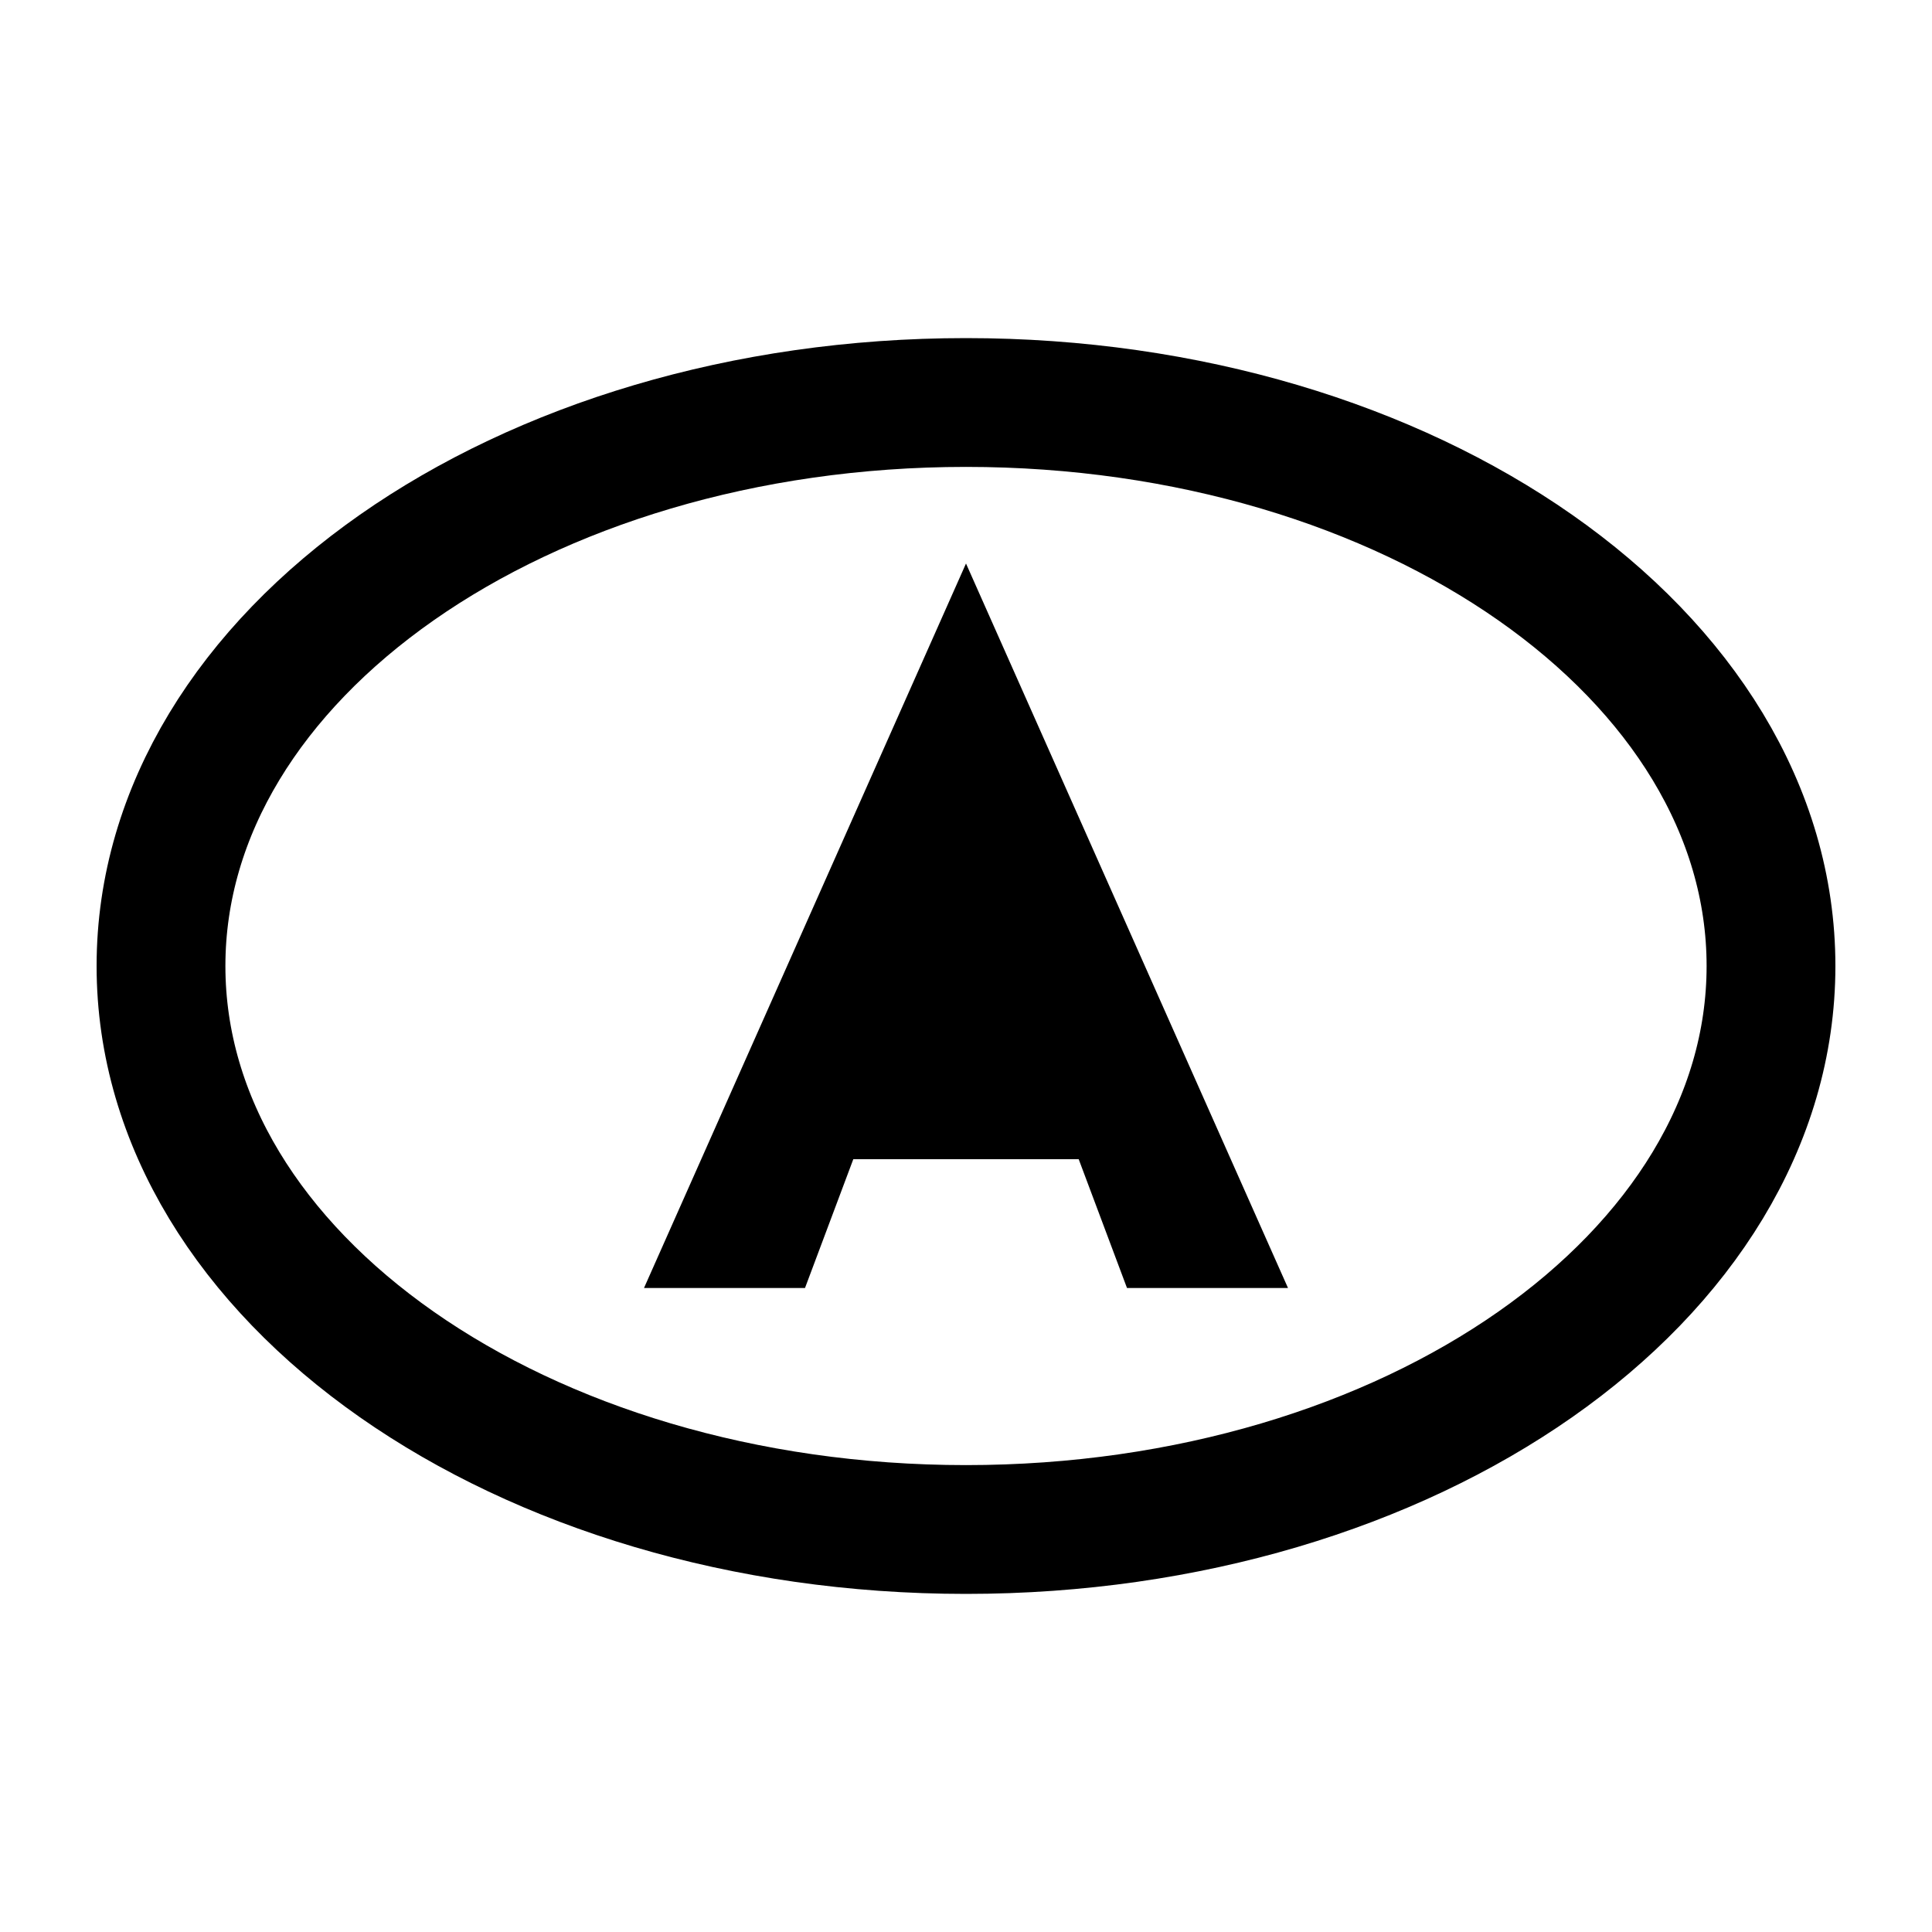
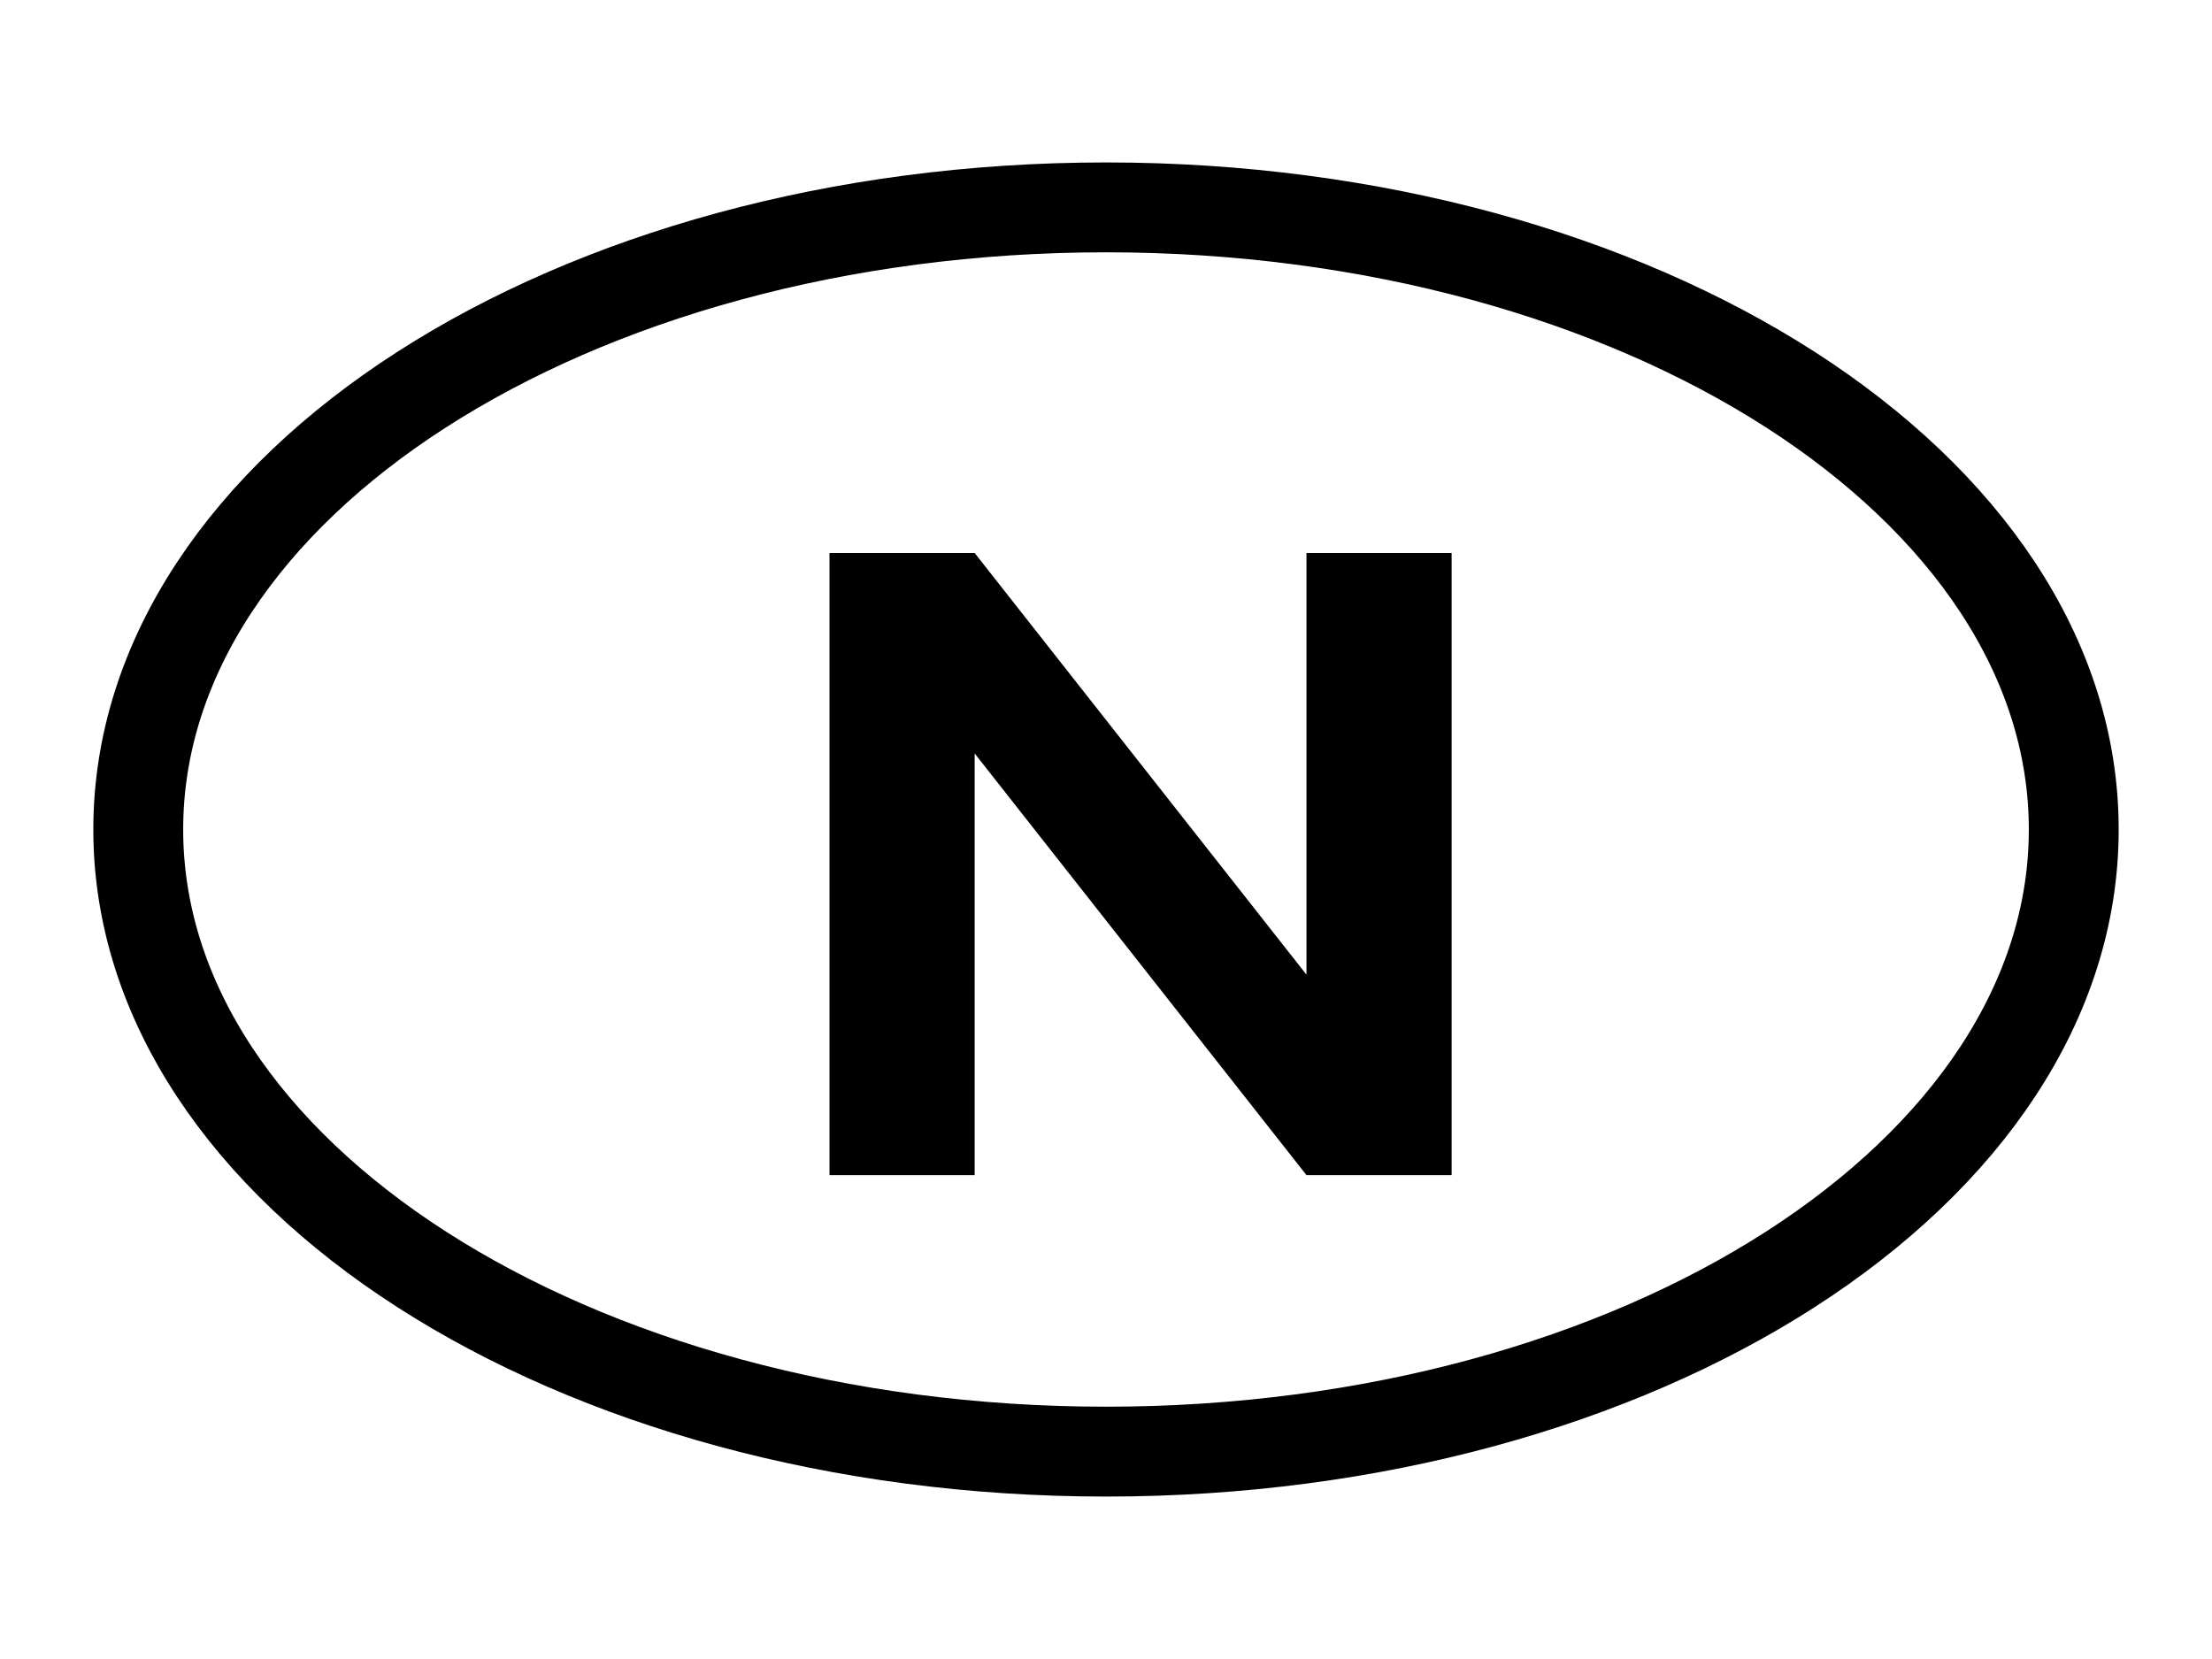
- <svg xmlns="http://www.w3.org/2000/svg" viewBox="0 0 24 24" fill="#000">
-   <ellipse cx="12" cy="12" rx="10" ry="7" fill="none" stroke="#000" stroke-width="1.6" />
-   <path d="M8 16l4-9 4 9h-2l-.6-1.6H10.6L10 16z" />
+ <svg xmlns="http://www.w3.org/2000/svg" viewBox="0 0 64 48">
+   <ellipse cx="32" cy="24" rx="28" ry="18" fill="none" stroke="#000" stroke-width="2.6" />
+   <path fill="#000" d="M24 34V16h4.2l9.6 12.2V16H42v18h-4.2L28.2 21.8V34z" />
</svg>
